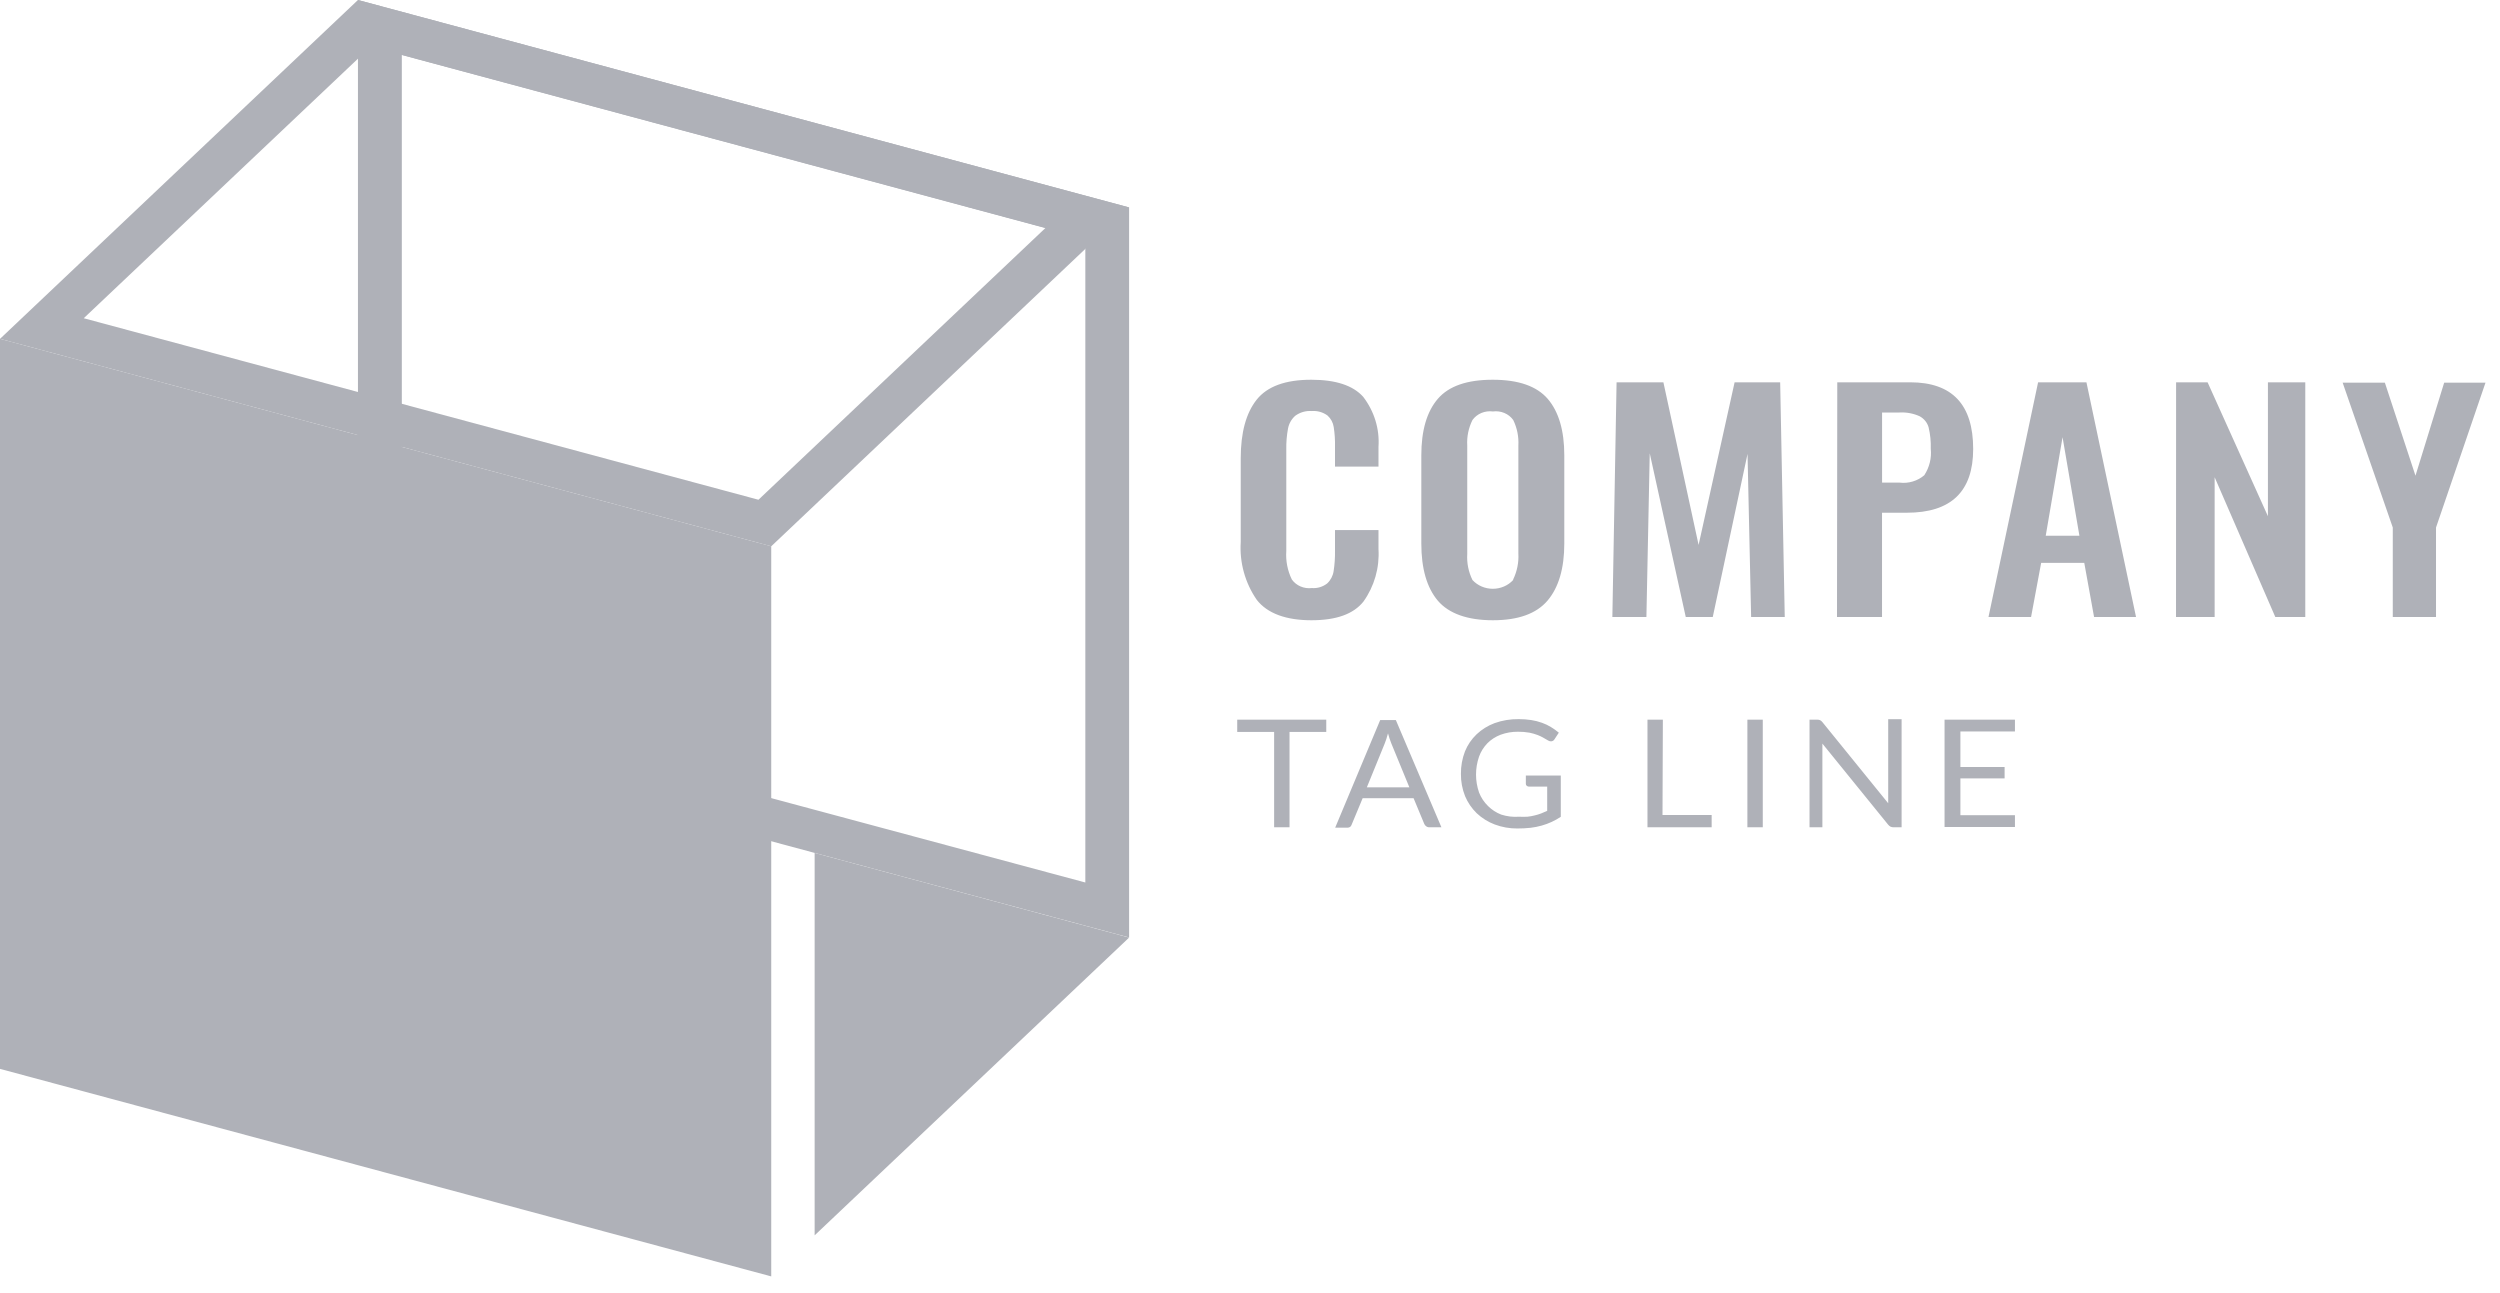
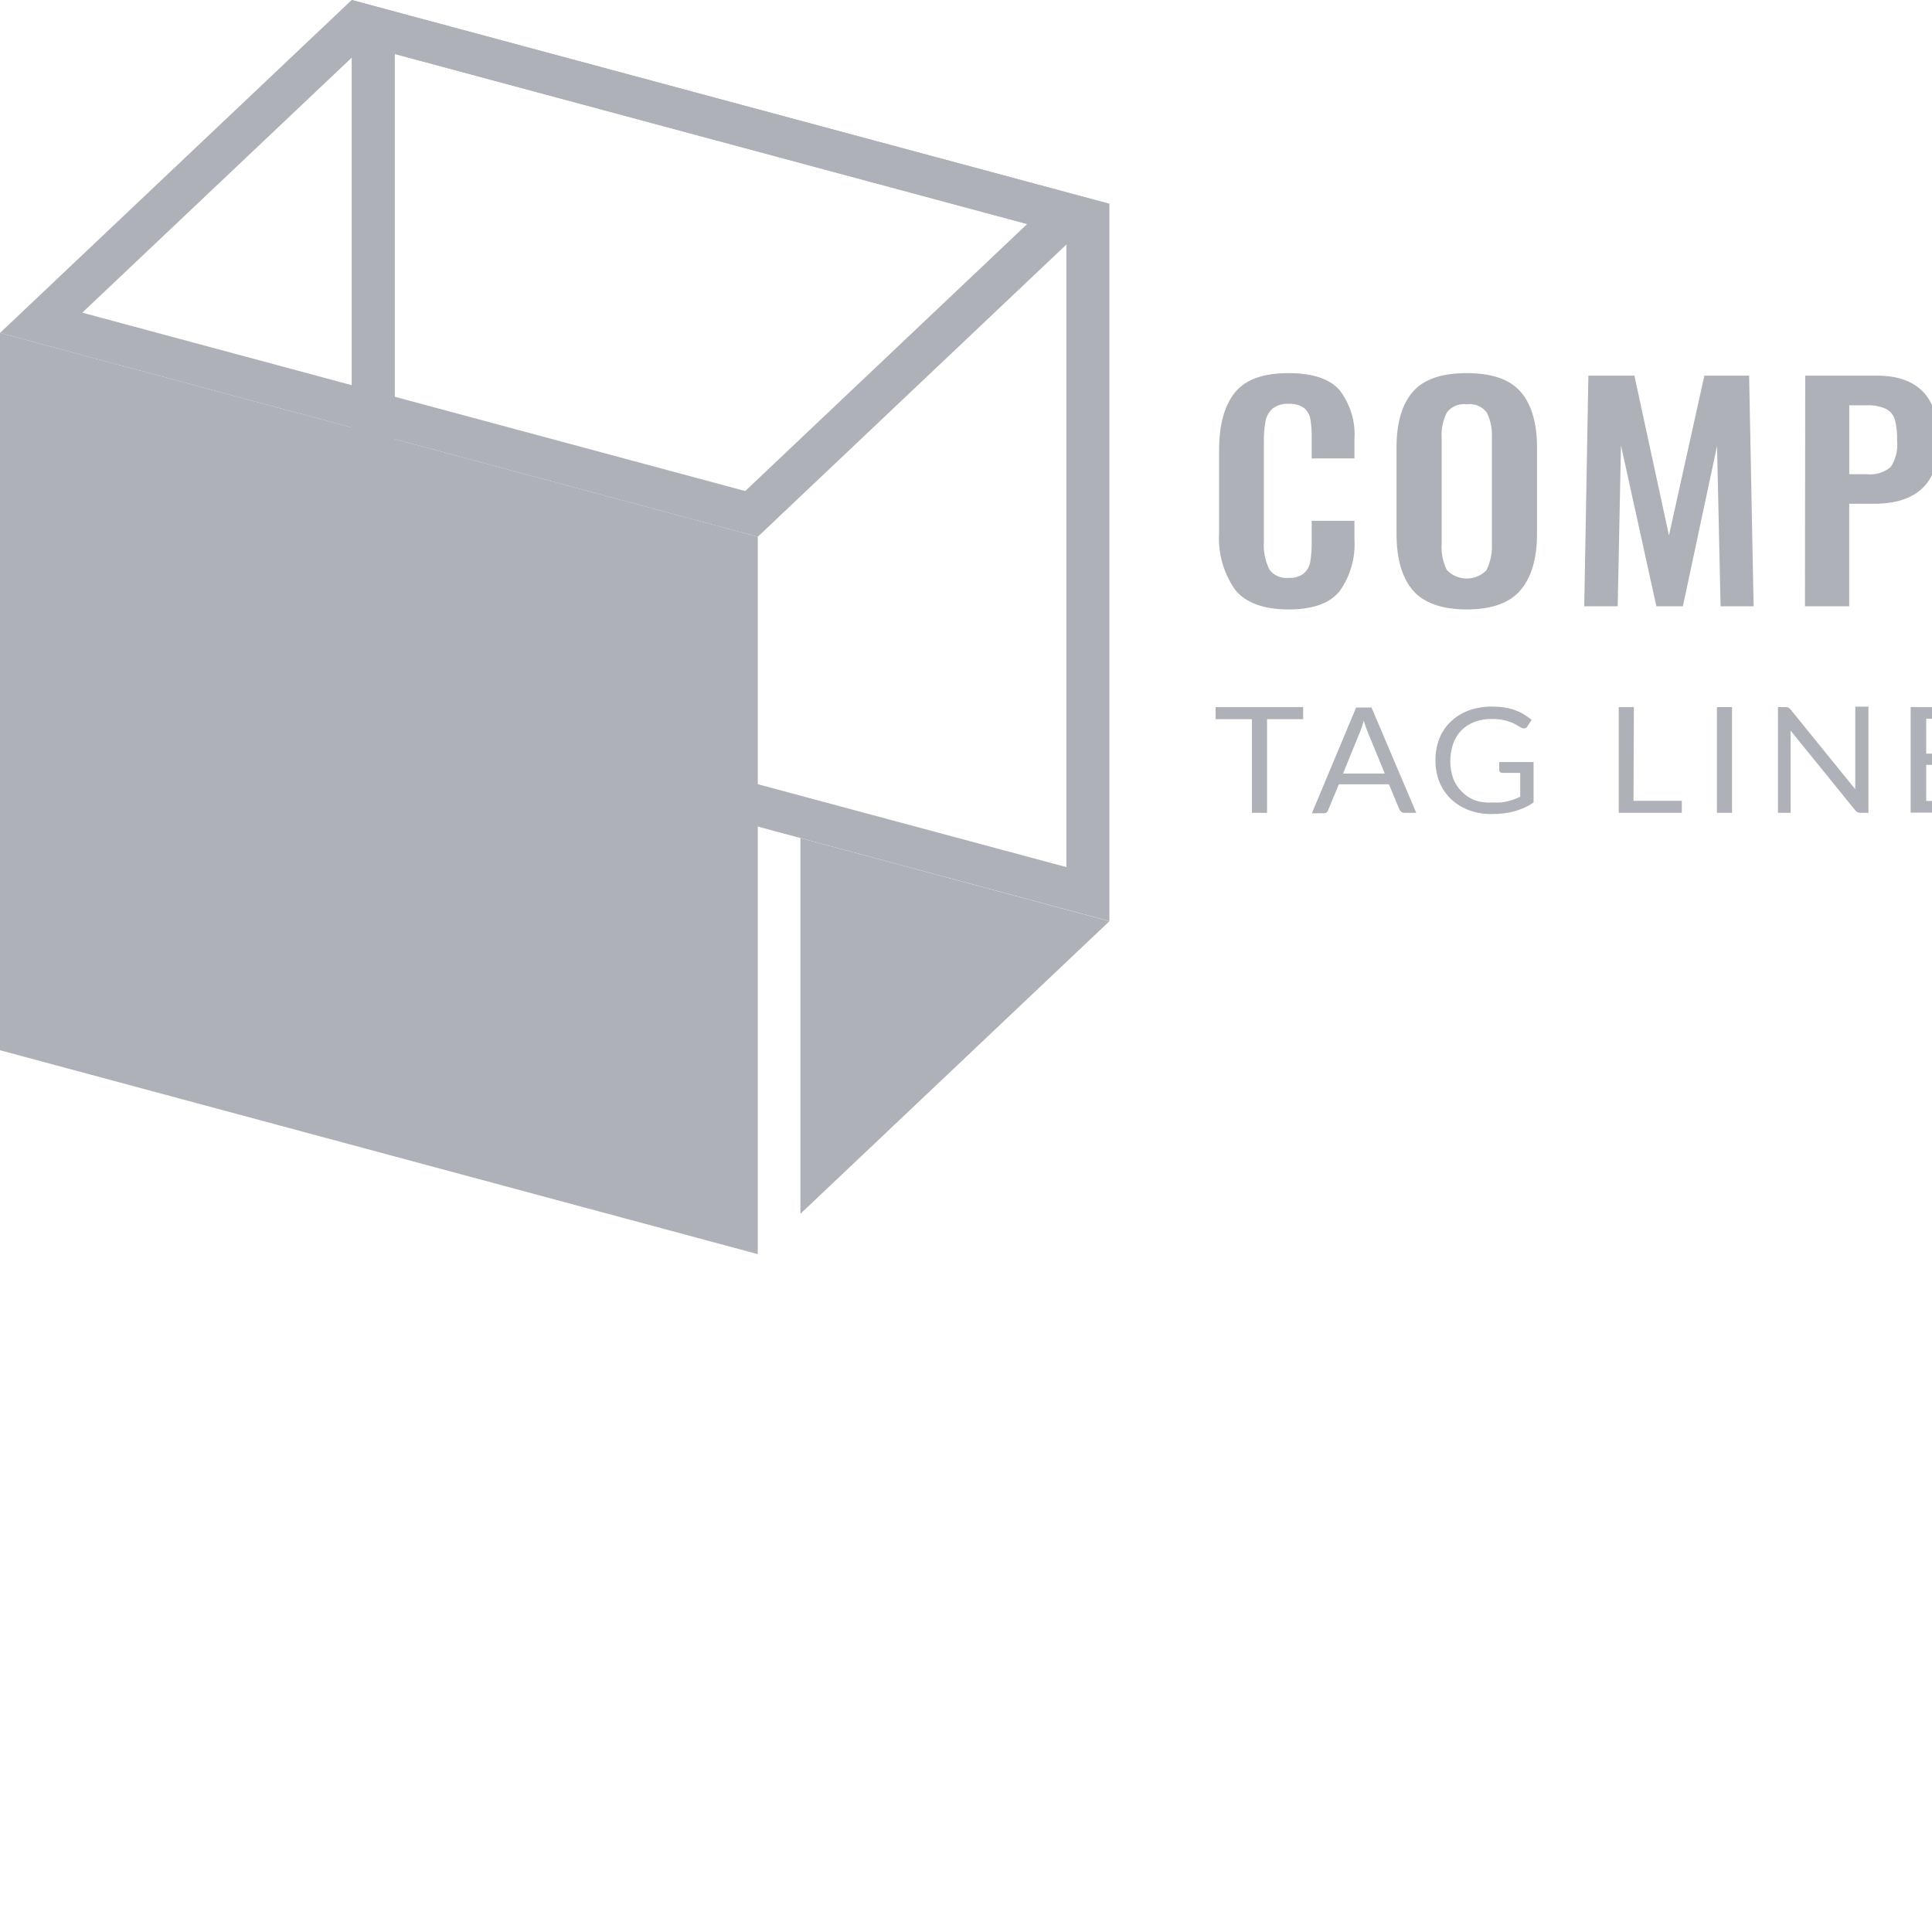
- <svg xmlns="http://www.w3.org/2000/svg" width="89" height="46" fill="none">
+ <svg xmlns="http://www.w3.org/2000/svg" width="70" height="70" fill="none">
  <path d="M44.74 21.353a3.258 3.258 0 01-.57-2.057v-2.982c0-.915.19-1.61.567-2.085.378-.475 1.028-.712 1.949-.71.865 0 1.48.202 1.843.607.396.516.589 1.147.545 1.784v.7h-1.548v-.71a3.961 3.961 0 00-.045-.694.689.689 0 00-.221-.413.836.836 0 00-.561-.16.886.886 0 00-.59.17.81.81 0 00-.256.455c-.045.243-.065.49-.061.737v3.62a2 2 0 00.198 1.016.735.735 0 00.31.247.78.78 0 00.399.057.788.788 0 00.548-.164.747.747 0 00.23-.44c.037-.24.053-.483.049-.725v-.735h1.548v.67a2.914 2.914 0 01-.536 1.876c-.355.443-.961.664-1.852.664-.891 0-1.564-.236-1.946-.728zM51.186 21.384c-.391-.465-.587-1.141-.587-2.036V16.21c0-.886.196-1.556.587-2.011.39-.455 1.044-.682 1.961-.68.91 0 1.56.227 1.952.68.39.455.59 1.125.59 2.011v3.138c0 .886-.2 1.565-.596 2.033-.398.467-1.045.7-1.946.7-.9 0-1.567-.236-1.961-.697zm2.682-.753c.14-.29.204-.61.186-.928v-3.841a1.843 1.843 0 00-.183-.91.738.738 0 00-.316-.25.785.785 0 00-.408-.054.794.794 0 00-.41.054.749.749 0 00-.317.25c-.141.283-.205.596-.186.91v3.859c-.02.32.044.638.186.928a.96.96 0 00.326.23 1.009 1.009 0 00.796 0 .96.96 0 00.326-.23v-.018zM57.55 13.61h1.667l1.253 5.79 1.282-5.79h1.622l.163 8.356H62.34l-.128-5.807-1.238 5.807h-.961l-1.282-5.828-.119 5.828H57.4l.15-8.355zM65.406 13.61h2.596c1.495 0 2.243.791 2.243 2.373 0 1.515-.787 2.271-2.362 2.27H67v3.713h-1.603l.01-8.355zm2.218 3.571c.158.02.319.006.47-.04.153-.045.293-.122.411-.223.184-.283.265-.614.23-.944a2.854 2.854 0 00-.076-.758.63.63 0 00-.118-.23.67.67 0 00-.203-.168 1.528 1.528 0 00-.714-.133h-.622v2.496h.622zM72.556 13.61h1.721l1.766 8.356h-1.494l-.349-1.927h-1.535l-.359 1.927H70.79l1.766-8.355zm1.471 5.462l-.6-3.508-.599 3.508h1.2zM77.47 13.61h1.12l2.148 4.767V13.61h1.33v8.355h-1.067l-2.16-4.976v4.976h-1.375l.003-8.355zM85.183 18.78l-1.785-5.158h1.503l1.09 3.313 1.022-3.313h1.471l-1.762 5.158v3.186h-1.539V18.78zM47.215 25.619v.437h-1.308v3.395h-.548v-3.395h-1.314v-.437h3.17zM51.314 29.451h-.423a.176.176 0 01-.119-.036.196.196 0 01-.07-.088l-.378-.91H48.51l-.379.91a.257.257 0 01-.057.103.183.183 0 01-.119.036h-.423l1.603-3.832h.557l1.622 3.817zm-2.654-1.423h1.513l-.641-1.56a2.964 2.964 0 01-.119-.36l-.06.203-.058.16-.635 1.557zM54.077 29.075c.1.005.2.005.3 0 .087-.009.173-.024.257-.046a1.82 1.82 0 00.23-.07c.071-.027.142-.06.216-.093v-.862h-.641a.12.12 0 01-.087-.03.084.084 0 01-.032-.07v-.295h1.244v1.469a2.355 2.355 0 01-.677.312 2.653 2.653 0 01-.4.08 4.455 4.455 0 01-.468.024 2.252 2.252 0 01-.808-.143 1.935 1.935 0 01-.64-.4 1.849 1.849 0 01-.414-.607 2.074 2.074 0 01-.148-.795 2.155 2.155 0 01.145-.802c.092-.227.232-.433.413-.606.183-.173.401-.308.641-.398.274-.098.566-.146.859-.142.15 0 .298.01.445.033.13.02.258.052.382.097.112.04.22.09.32.152.099.06.192.127.28.2l-.155.237a.14.14 0 01-.052.052.15.15 0 01-.073.02.196.196 0 01-.1-.03 1.906 1.906 0 01-.156-.09 1.369 1.369 0 00-.215-.104 1.869 1.869 0 00-.295-.085 2.256 2.256 0 00-.407-.033 1.743 1.743 0 00-.618.106c-.179.068-.34.171-.471.303-.133.138-.235.3-.298.477a1.953 1.953 0 000 1.277c.07.18.179.345.32.482.132.132.291.235.468.304.204.066.42.092.635.076zM59.185 29.014h1.75v.437H58.65v-3.832h.548l-.013 3.395zM62.755 29.45h-.548V25.62h.548v3.832zM64.794 25.637a.27.27 0 01.083.07l2.343 2.889a.972.972 0 010-.137v-2.855h.477v3.847h-.275a.24.24 0 01-.119-.021.314.314 0 01-.086-.073l-2.34-2.885v2.979h-.458V25.62h.285c.031 0 .062.006.09.018zM71.732 25.619v.422H69.79v1.265h1.574v.406H69.79v1.308h1.942v.422h-2.506v-3.823h2.506zM14.303 1.954l24.335 6.541v22.922L14.305 24.88V1.954zM12.743 0v25.992l27.453 7.382V7.384L12.743 0z" fill="#AFB1B8" />
  <path d="M27.456 45.44L0 38.052v-25.99l27.456 7.385V45.44z" fill="#AFB1B8" />
  <path d="M13.198 1.66l24.017 6.459-10.214 9.672-24.02-6.462 10.217-9.67zM12.743 0L0 12.063l27.456 7.385 12.74-12.063L12.743 0zM29.001 43.978l11.195-10.6-11.195-3.013v13.613z" fill="#AFB1B8" />
</svg>
